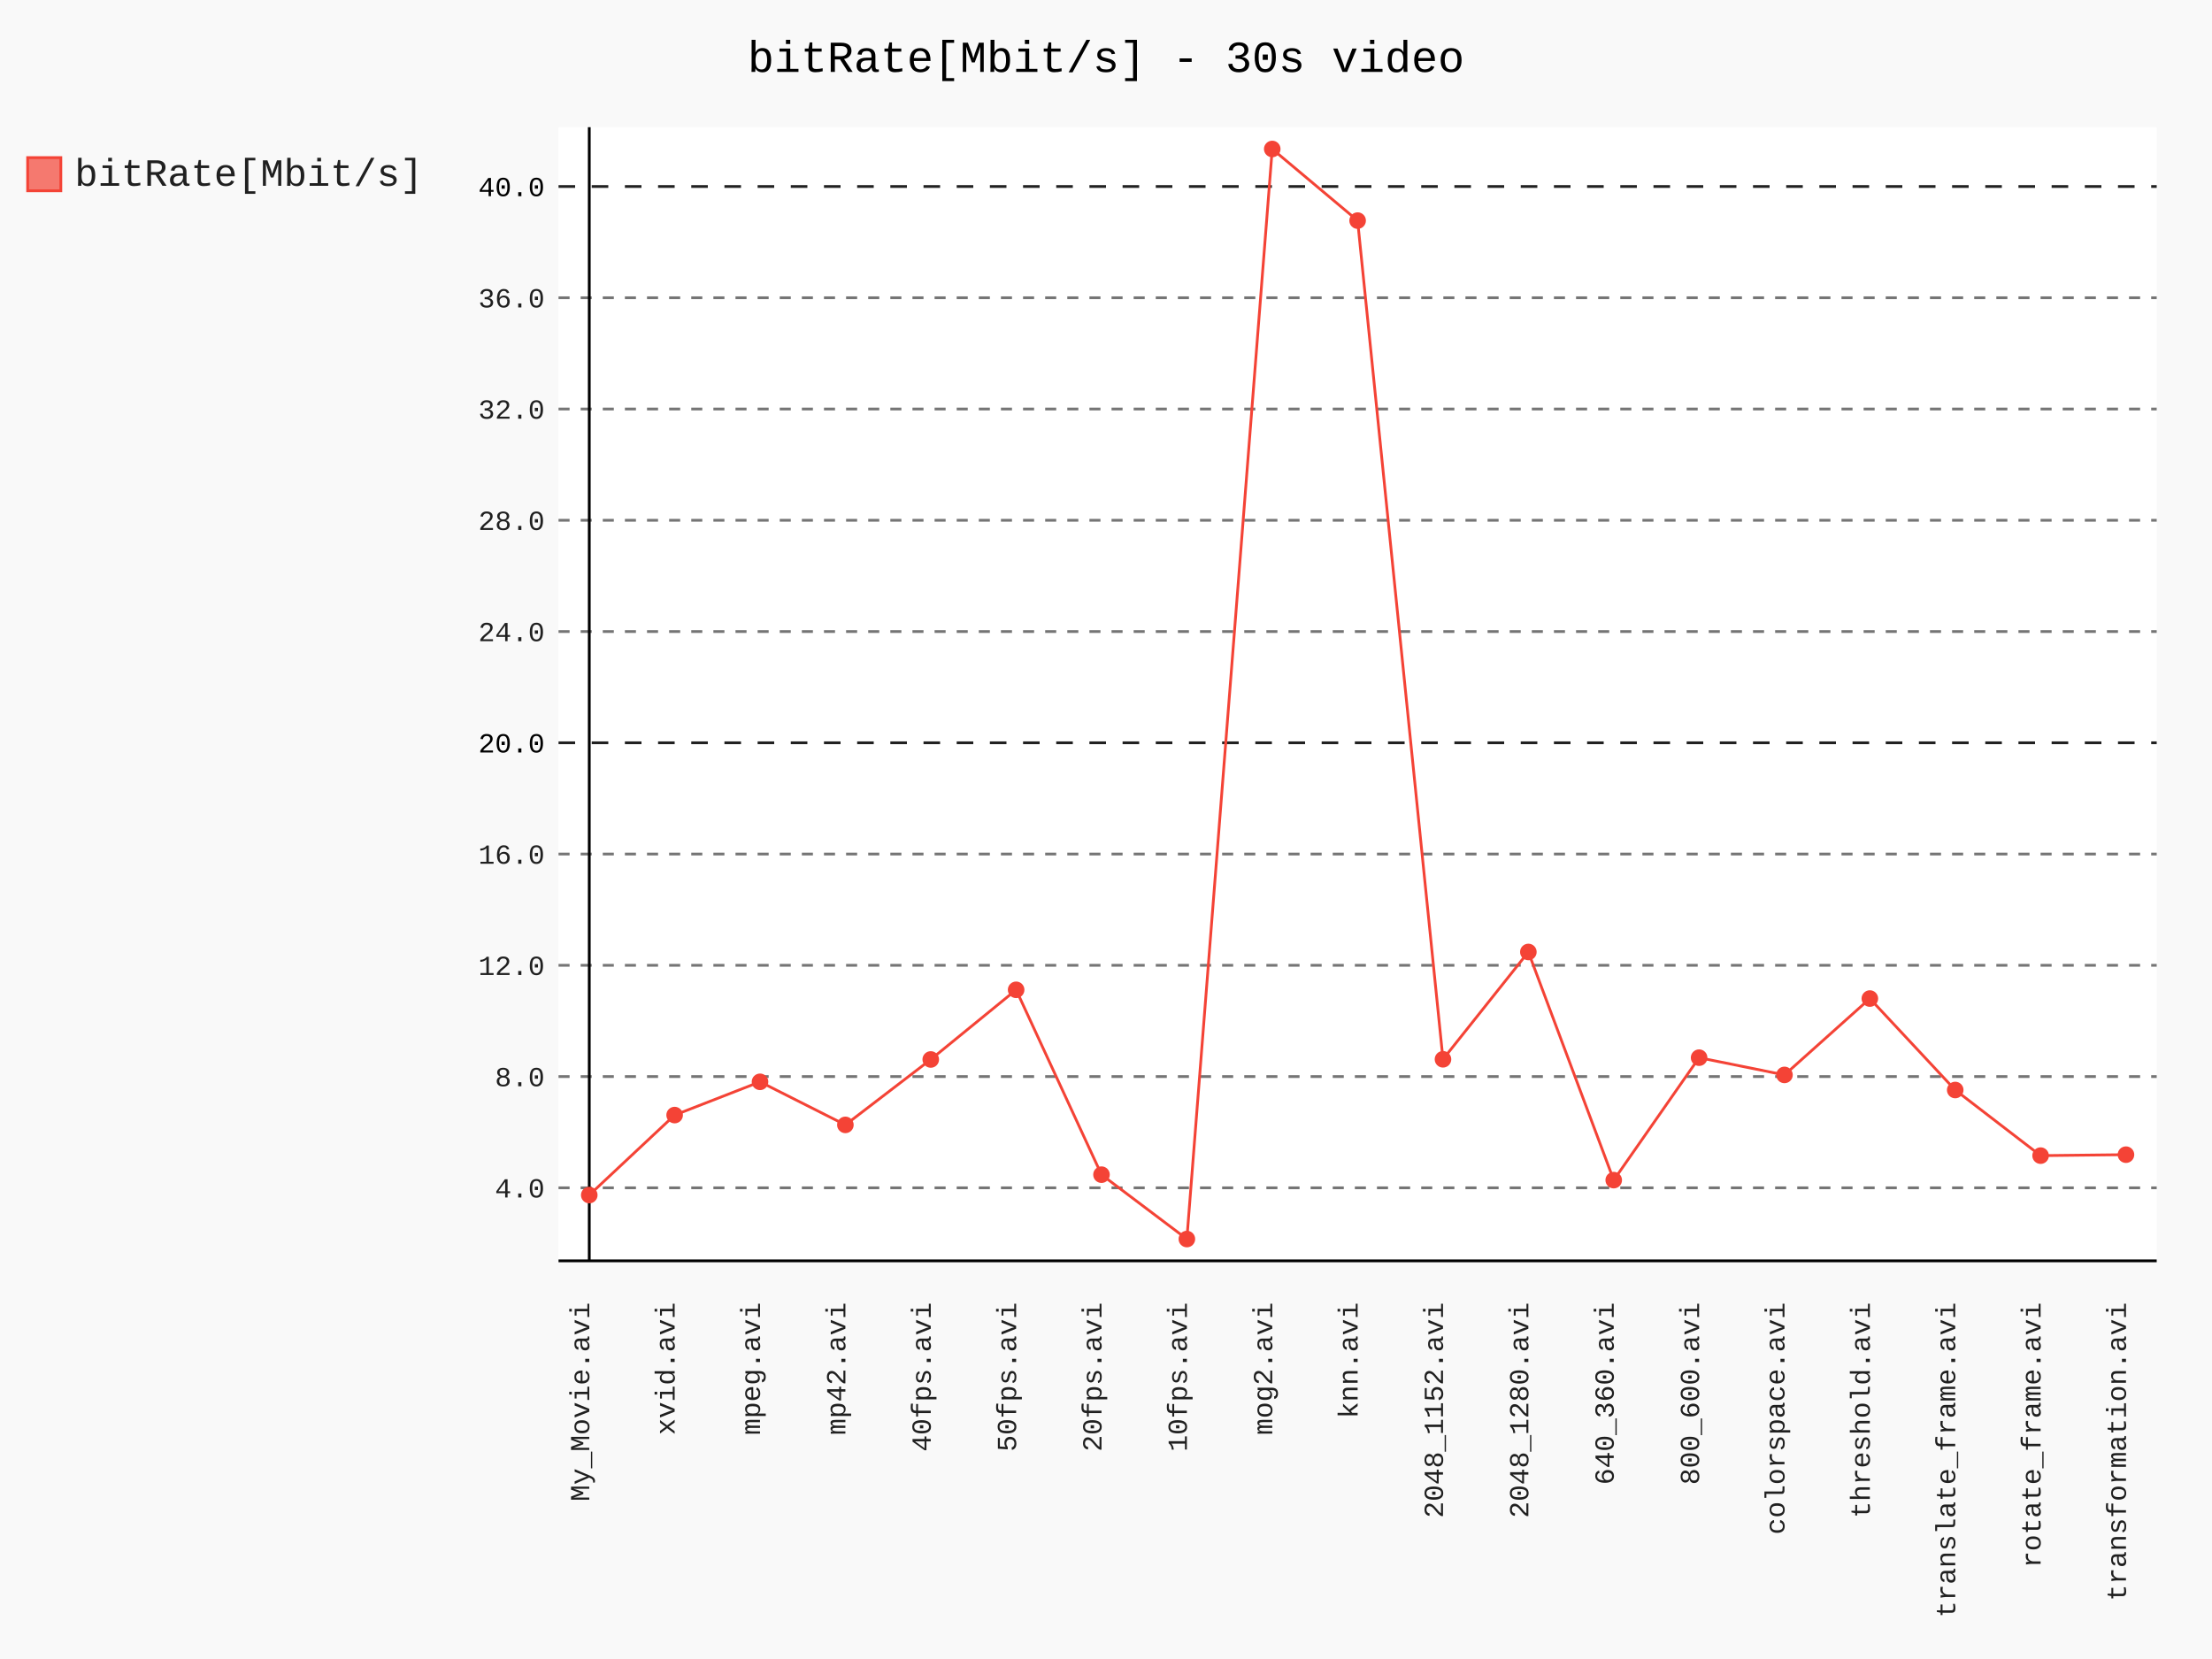
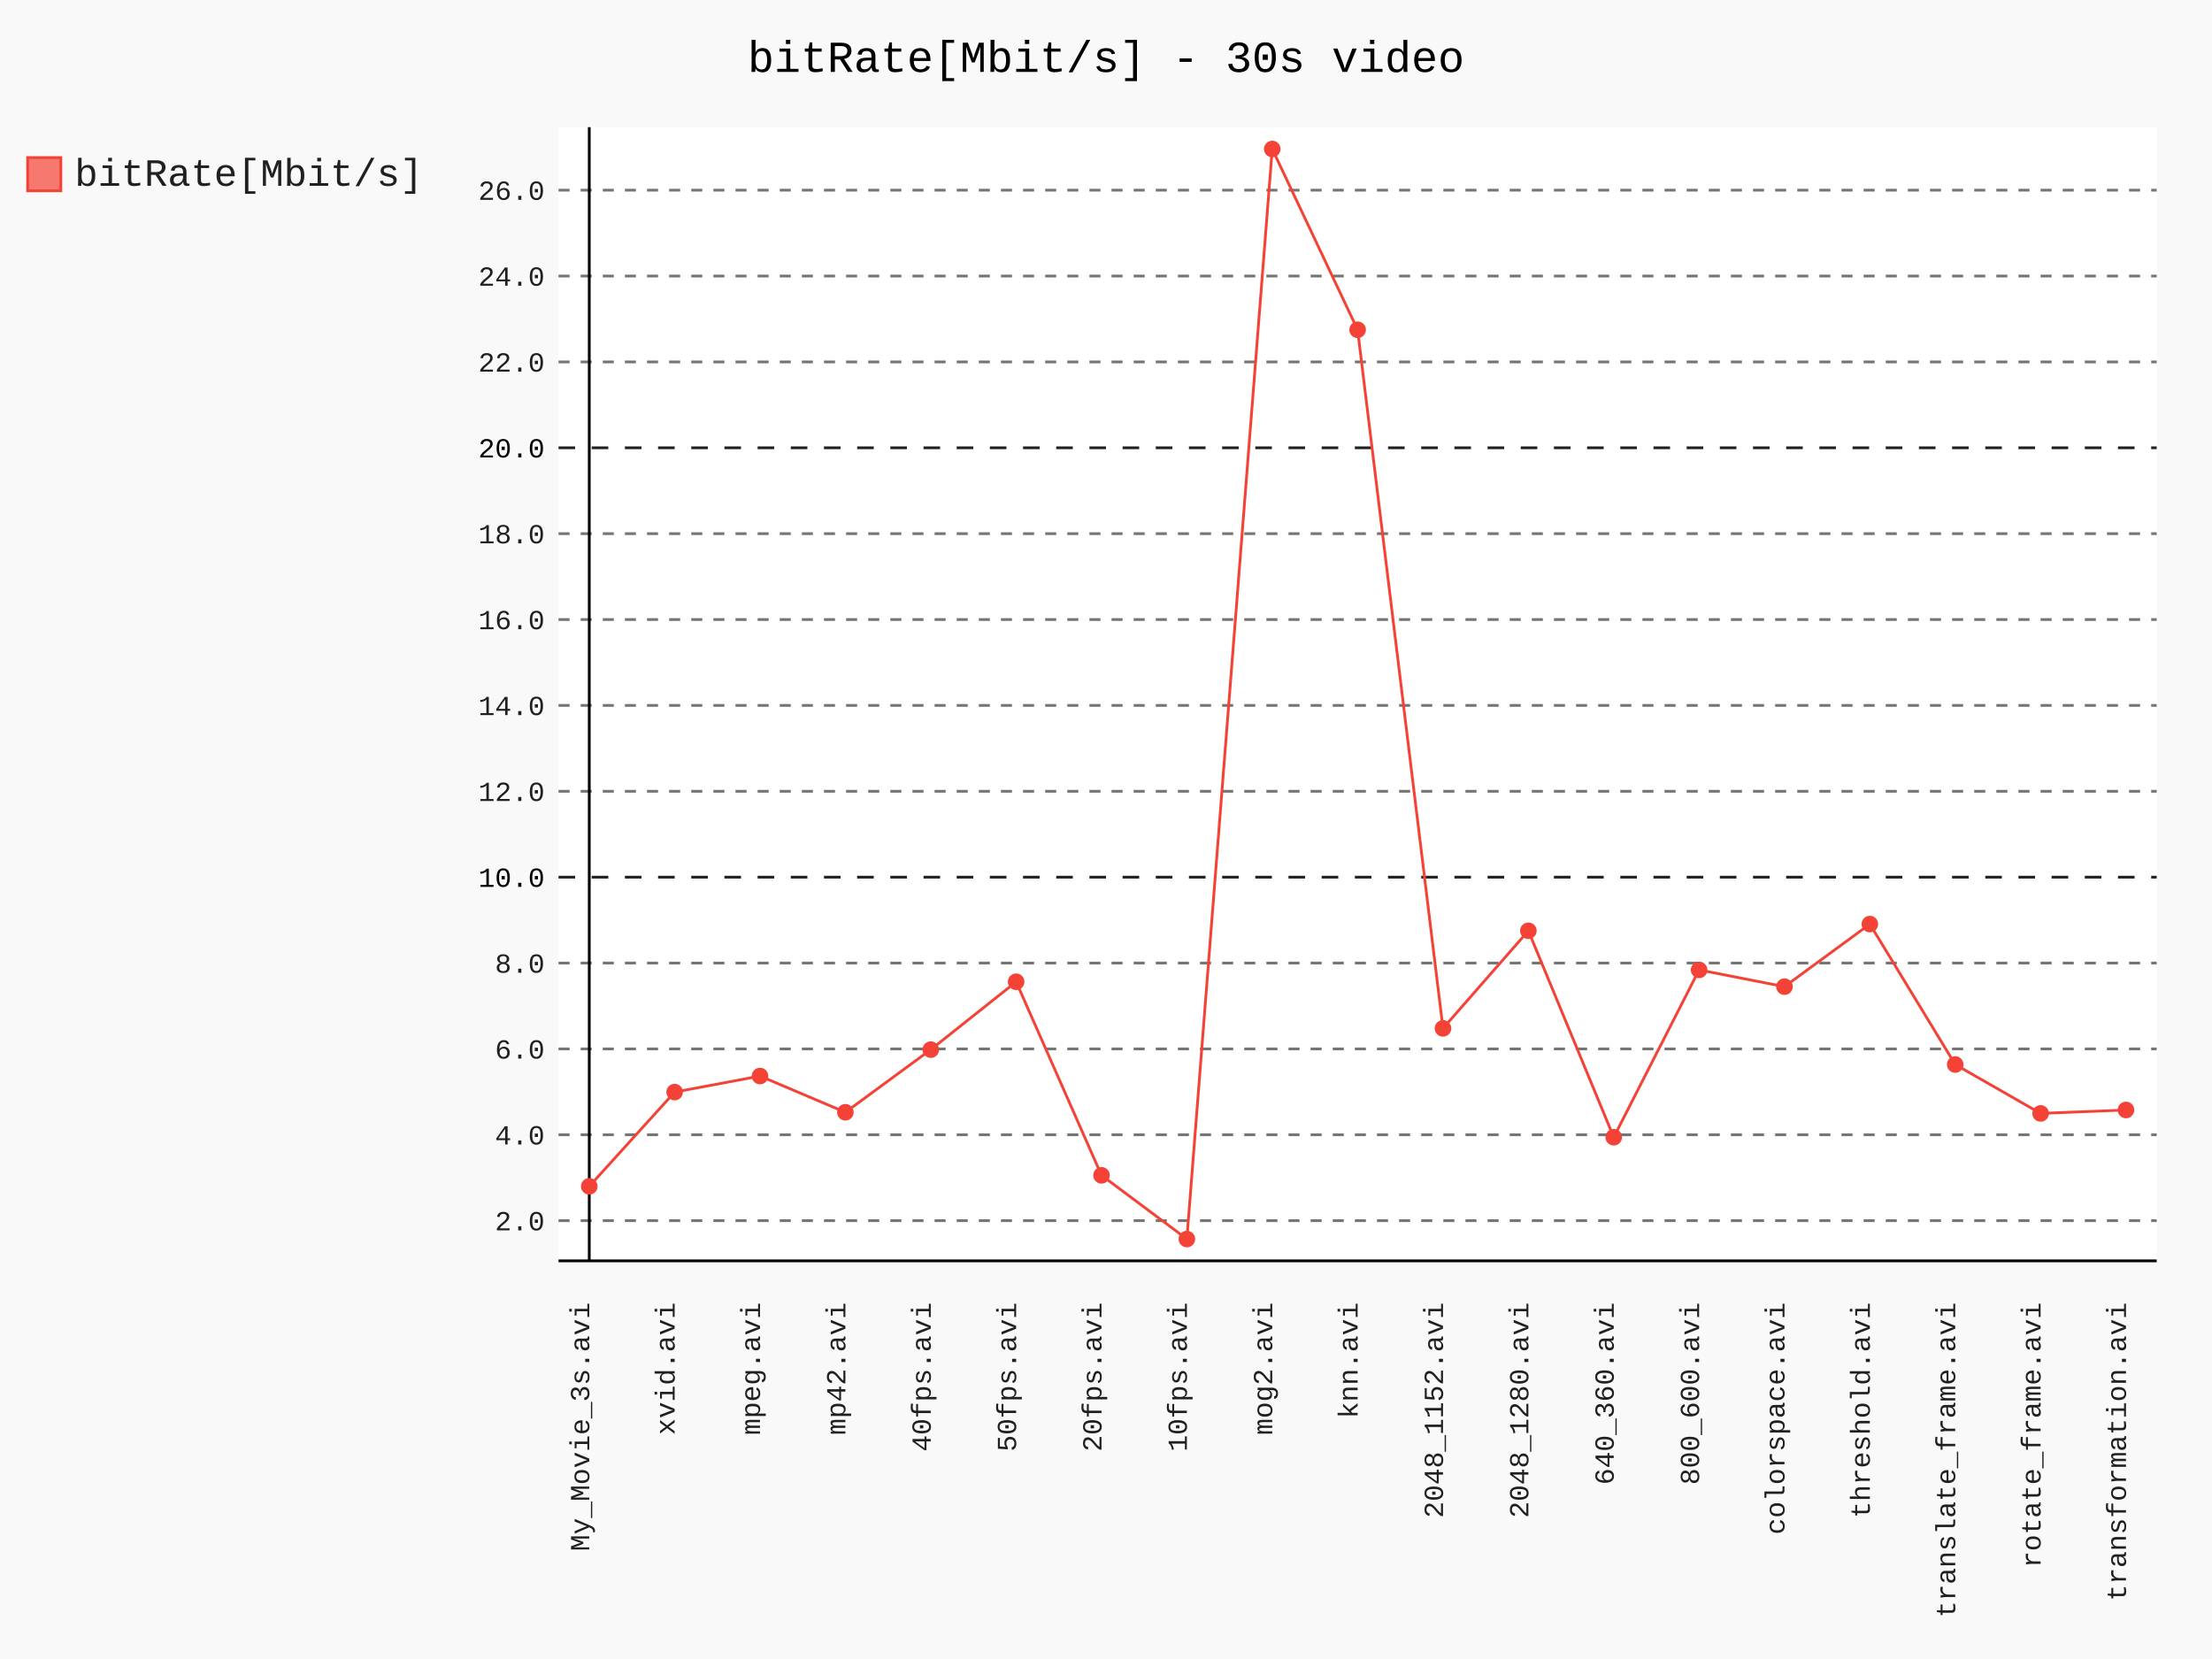
- <svg xmlns="http://www.w3.org/2000/svg" class="pygal-chart" id="chart-2dcee81d-6f6c-4ed1-9301-54f8f3b720fd" viewBox="0 0 800 600">
+ <svg xmlns="http://www.w3.org/2000/svg" class="pygal-chart" id="chart-f5fd388c-29cb-46ad-86a7-c66d6039297d" viewBox="0 0 800 600">
  <defs>
-     <style type="text/css">#chart-2dcee81d-6f6c-4ed1-9301-54f8f3b720fd{-webkit-user-select:none;-webkit-font-smoothing:antialiased;font-family:Consolas,"Liberation Mono",Menlo,Courier,monospace}#chart-2dcee81d-6f6c-4ed1-9301-54f8f3b720fd .title{font-family:Consolas,"Liberation Mono",Menlo,Courier,monospace;font-size:16px}#chart-2dcee81d-6f6c-4ed1-9301-54f8f3b720fd .legends .legend text{font-family:Consolas,"Liberation Mono",Menlo,Courier,monospace;font-size:14px}#chart-2dcee81d-6f6c-4ed1-9301-54f8f3b720fd .axis text{font-family:Consolas,"Liberation Mono",Menlo,Courier,monospace;font-size:10px}#chart-2dcee81d-6f6c-4ed1-9301-54f8f3b720fd .axis text.major{font-family:Consolas,"Liberation Mono",Menlo,Courier,monospace;font-size:10px}#chart-2dcee81d-6f6c-4ed1-9301-54f8f3b720fd .text-overlay text.value{font-family:Consolas,"Liberation Mono",Menlo,Courier,monospace;font-size:16px}#chart-2dcee81d-6f6c-4ed1-9301-54f8f3b720fd .text-overlay text.label{font-family:Consolas,"Liberation Mono",Menlo,Courier,monospace;font-size:10px}#chart-2dcee81d-6f6c-4ed1-9301-54f8f3b720fd .tooltip{font-family:Consolas,"Liberation Mono",Menlo,Courier,monospace;font-size:14px}#chart-2dcee81d-6f6c-4ed1-9301-54f8f3b720fd text.no_data{font-family:Consolas,"Liberation Mono",Menlo,Courier,monospace;font-size:64px}
- #chart-2dcee81d-6f6c-4ed1-9301-54f8f3b720fd{background-color:rgba(249,249,249,1)}#chart-2dcee81d-6f6c-4ed1-9301-54f8f3b720fd path,#chart-2dcee81d-6f6c-4ed1-9301-54f8f3b720fd line,#chart-2dcee81d-6f6c-4ed1-9301-54f8f3b720fd rect,#chart-2dcee81d-6f6c-4ed1-9301-54f8f3b720fd circle{-webkit-transition:150ms;-moz-transition:150ms;transition:150ms}#chart-2dcee81d-6f6c-4ed1-9301-54f8f3b720fd .graph &gt; .background{fill:rgba(249,249,249,1)}#chart-2dcee81d-6f6c-4ed1-9301-54f8f3b720fd .plot &gt; .background{fill:rgba(255,255,255,1)}#chart-2dcee81d-6f6c-4ed1-9301-54f8f3b720fd .graph{fill:rgba(0,0,0,.87)}#chart-2dcee81d-6f6c-4ed1-9301-54f8f3b720fd text.no_data{fill:rgba(0,0,0,1)}#chart-2dcee81d-6f6c-4ed1-9301-54f8f3b720fd .title{fill:rgba(0,0,0,1)}#chart-2dcee81d-6f6c-4ed1-9301-54f8f3b720fd .legends .legend text{fill:rgba(0,0,0,.87)}#chart-2dcee81d-6f6c-4ed1-9301-54f8f3b720fd .legends .legend:hover text{fill:rgba(0,0,0,1)}#chart-2dcee81d-6f6c-4ed1-9301-54f8f3b720fd .axis .line{stroke:rgba(0,0,0,1)}#chart-2dcee81d-6f6c-4ed1-9301-54f8f3b720fd .axis .guide.line{stroke:rgba(0,0,0,.54)}#chart-2dcee81d-6f6c-4ed1-9301-54f8f3b720fd .axis .major.line{stroke:rgba(0,0,0,.87)}#chart-2dcee81d-6f6c-4ed1-9301-54f8f3b720fd .axis text.major{fill:rgba(0,0,0,1)}#chart-2dcee81d-6f6c-4ed1-9301-54f8f3b720fd .axis.y .guides:hover .guide.line,#chart-2dcee81d-6f6c-4ed1-9301-54f8f3b720fd .line-graph .axis.x .guides:hover .guide.line,#chart-2dcee81d-6f6c-4ed1-9301-54f8f3b720fd .stackedline-graph .axis.x .guides:hover .guide.line,#chart-2dcee81d-6f6c-4ed1-9301-54f8f3b720fd .xy-graph .axis.x .guides:hover .guide.line{stroke:rgba(0,0,0,1)}#chart-2dcee81d-6f6c-4ed1-9301-54f8f3b720fd .axis .guides:hover text{fill:rgba(0,0,0,1)}#chart-2dcee81d-6f6c-4ed1-9301-54f8f3b720fd .reactive{fill-opacity:.7}#chart-2dcee81d-6f6c-4ed1-9301-54f8f3b720fd .reactive.active,#chart-2dcee81d-6f6c-4ed1-9301-54f8f3b720fd .active .reactive{fill-opacity:.8;stroke-width:4}#chart-2dcee81d-6f6c-4ed1-9301-54f8f3b720fd .series text{fill:rgba(0,0,0,1)}#chart-2dcee81d-6f6c-4ed1-9301-54f8f3b720fd .tooltip rect{fill:rgba(255,255,255,1);stroke:rgba(0,0,0,1);-webkit-transition:opacity 150ms;-moz-transition:opacity 150ms;transition:opacity 150ms}#chart-2dcee81d-6f6c-4ed1-9301-54f8f3b720fd .tooltip .label{fill:rgba(0,0,0,.87)}#chart-2dcee81d-6f6c-4ed1-9301-54f8f3b720fd .tooltip .label{fill:rgba(0,0,0,.87)}#chart-2dcee81d-6f6c-4ed1-9301-54f8f3b720fd .tooltip .legend{font-size:.8em;fill:rgba(0,0,0,.54)}#chart-2dcee81d-6f6c-4ed1-9301-54f8f3b720fd .tooltip .x_label{font-size:.6em;fill:rgba(0,0,0,1)}#chart-2dcee81d-6f6c-4ed1-9301-54f8f3b720fd .tooltip .xlink{font-size:.5em;text-decoration:underline}#chart-2dcee81d-6f6c-4ed1-9301-54f8f3b720fd .tooltip .value{font-size:1.5em}#chart-2dcee81d-6f6c-4ed1-9301-54f8f3b720fd .map-element{fill:rgba(255,255,255,1);stroke:rgba(0,0,0,.54) !important}#chart-2dcee81d-6f6c-4ed1-9301-54f8f3b720fd .map-element .reactive{fill-opacity:inherit}#chart-2dcee81d-6f6c-4ed1-9301-54f8f3b720fd .color-0,#chart-2dcee81d-6f6c-4ed1-9301-54f8f3b720fd .color-0 a:visited{stroke:#F44336;fill:#F44336}#chart-2dcee81d-6f6c-4ed1-9301-54f8f3b720fd .text-overlay .color-0 text{fill:black}
- #chart-2dcee81d-6f6c-4ed1-9301-54f8f3b720fd text.no_data{text-anchor:middle}#chart-2dcee81d-6f6c-4ed1-9301-54f8f3b720fd .guide.line{fill:none}#chart-2dcee81d-6f6c-4ed1-9301-54f8f3b720fd .centered{text-anchor:middle}#chart-2dcee81d-6f6c-4ed1-9301-54f8f3b720fd .title{text-anchor:middle}#chart-2dcee81d-6f6c-4ed1-9301-54f8f3b720fd .legends .legend text{fill-opacity:1}#chart-2dcee81d-6f6c-4ed1-9301-54f8f3b720fd .axis.x text{text-anchor:middle}#chart-2dcee81d-6f6c-4ed1-9301-54f8f3b720fd .axis.x:not(.web) text[transform]{text-anchor:start}#chart-2dcee81d-6f6c-4ed1-9301-54f8f3b720fd .axis.x:not(.web) text[transform].backwards{text-anchor:end}#chart-2dcee81d-6f6c-4ed1-9301-54f8f3b720fd .axis.y text{text-anchor:end}#chart-2dcee81d-6f6c-4ed1-9301-54f8f3b720fd .axis.y text[transform].backwards{text-anchor:start}#chart-2dcee81d-6f6c-4ed1-9301-54f8f3b720fd .axis.y2 text{text-anchor:start}#chart-2dcee81d-6f6c-4ed1-9301-54f8f3b720fd .axis.y2 text[transform].backwards{text-anchor:end}#chart-2dcee81d-6f6c-4ed1-9301-54f8f3b720fd .axis .guide.line{stroke-dasharray:4,4}#chart-2dcee81d-6f6c-4ed1-9301-54f8f3b720fd .axis .major.guide.line{stroke-dasharray:6,6}#chart-2dcee81d-6f6c-4ed1-9301-54f8f3b720fd .horizontal .axis.y .guide.line,#chart-2dcee81d-6f6c-4ed1-9301-54f8f3b720fd .horizontal .axis.y2 .guide.line,#chart-2dcee81d-6f6c-4ed1-9301-54f8f3b720fd .vertical .axis.x .guide.line{opacity:0}#chart-2dcee81d-6f6c-4ed1-9301-54f8f3b720fd .horizontal .axis.always_show .guide.line,#chart-2dcee81d-6f6c-4ed1-9301-54f8f3b720fd .vertical .axis.always_show .guide.line{opacity:1 !important}#chart-2dcee81d-6f6c-4ed1-9301-54f8f3b720fd .axis.y .guides:hover .guide.line,#chart-2dcee81d-6f6c-4ed1-9301-54f8f3b720fd .axis.y2 .guides:hover .guide.line,#chart-2dcee81d-6f6c-4ed1-9301-54f8f3b720fd .axis.x .guides:hover .guide.line{opacity:1}#chart-2dcee81d-6f6c-4ed1-9301-54f8f3b720fd .axis .guides:hover text{opacity:1}#chart-2dcee81d-6f6c-4ed1-9301-54f8f3b720fd .nofill{fill:none}#chart-2dcee81d-6f6c-4ed1-9301-54f8f3b720fd .subtle-fill{fill-opacity:.2}#chart-2dcee81d-6f6c-4ed1-9301-54f8f3b720fd .dot{stroke-width:1px;fill-opacity:1}#chart-2dcee81d-6f6c-4ed1-9301-54f8f3b720fd .dot.active{stroke-width:5px}#chart-2dcee81d-6f6c-4ed1-9301-54f8f3b720fd .dot.negative{fill:transparent}#chart-2dcee81d-6f6c-4ed1-9301-54f8f3b720fd text,#chart-2dcee81d-6f6c-4ed1-9301-54f8f3b720fd tspan{stroke:none !important}#chart-2dcee81d-6f6c-4ed1-9301-54f8f3b720fd .series text.active{opacity:1}#chart-2dcee81d-6f6c-4ed1-9301-54f8f3b720fd .tooltip rect{fill-opacity:.95;stroke-width:.5}#chart-2dcee81d-6f6c-4ed1-9301-54f8f3b720fd .tooltip text{fill-opacity:1}#chart-2dcee81d-6f6c-4ed1-9301-54f8f3b720fd .showable{visibility:hidden}#chart-2dcee81d-6f6c-4ed1-9301-54f8f3b720fd .showable.shown{visibility:visible}</style>
+     <style type="text/css">#chart-f5fd388c-29cb-46ad-86a7-c66d6039297d{-webkit-user-select:none;-webkit-font-smoothing:antialiased;font-family:Consolas,"Liberation Mono",Menlo,Courier,monospace}#chart-f5fd388c-29cb-46ad-86a7-c66d6039297d .title{font-family:Consolas,"Liberation Mono",Menlo,Courier,monospace;font-size:16px}#chart-f5fd388c-29cb-46ad-86a7-c66d6039297d .legends .legend text{font-family:Consolas,"Liberation Mono",Menlo,Courier,monospace;font-size:14px}#chart-f5fd388c-29cb-46ad-86a7-c66d6039297d .axis text{font-family:Consolas,"Liberation Mono",Menlo,Courier,monospace;font-size:10px}#chart-f5fd388c-29cb-46ad-86a7-c66d6039297d .axis text.major{font-family:Consolas,"Liberation Mono",Menlo,Courier,monospace;font-size:10px}#chart-f5fd388c-29cb-46ad-86a7-c66d6039297d .text-overlay text.value{font-family:Consolas,"Liberation Mono",Menlo,Courier,monospace;font-size:16px}#chart-f5fd388c-29cb-46ad-86a7-c66d6039297d .text-overlay text.label{font-family:Consolas,"Liberation Mono",Menlo,Courier,monospace;font-size:10px}#chart-f5fd388c-29cb-46ad-86a7-c66d6039297d .tooltip{font-family:Consolas,"Liberation Mono",Menlo,Courier,monospace;font-size:14px}#chart-f5fd388c-29cb-46ad-86a7-c66d6039297d text.no_data{font-family:Consolas,"Liberation Mono",Menlo,Courier,monospace;font-size:64px}
+ #chart-f5fd388c-29cb-46ad-86a7-c66d6039297d{background-color:rgba(249,249,249,1)}#chart-f5fd388c-29cb-46ad-86a7-c66d6039297d path,#chart-f5fd388c-29cb-46ad-86a7-c66d6039297d line,#chart-f5fd388c-29cb-46ad-86a7-c66d6039297d rect,#chart-f5fd388c-29cb-46ad-86a7-c66d6039297d circle{-webkit-transition:150ms;-moz-transition:150ms;transition:150ms}#chart-f5fd388c-29cb-46ad-86a7-c66d6039297d .graph &gt; .background{fill:rgba(249,249,249,1)}#chart-f5fd388c-29cb-46ad-86a7-c66d6039297d .plot &gt; .background{fill:rgba(255,255,255,1)}#chart-f5fd388c-29cb-46ad-86a7-c66d6039297d .graph{fill:rgba(0,0,0,.87)}#chart-f5fd388c-29cb-46ad-86a7-c66d6039297d text.no_data{fill:rgba(0,0,0,1)}#chart-f5fd388c-29cb-46ad-86a7-c66d6039297d .title{fill:rgba(0,0,0,1)}#chart-f5fd388c-29cb-46ad-86a7-c66d6039297d .legends .legend text{fill:rgba(0,0,0,.87)}#chart-f5fd388c-29cb-46ad-86a7-c66d6039297d .legends .legend:hover text{fill:rgba(0,0,0,1)}#chart-f5fd388c-29cb-46ad-86a7-c66d6039297d .axis .line{stroke:rgba(0,0,0,1)}#chart-f5fd388c-29cb-46ad-86a7-c66d6039297d .axis .guide.line{stroke:rgba(0,0,0,.54)}#chart-f5fd388c-29cb-46ad-86a7-c66d6039297d .axis .major.line{stroke:rgba(0,0,0,.87)}#chart-f5fd388c-29cb-46ad-86a7-c66d6039297d .axis text.major{fill:rgba(0,0,0,1)}#chart-f5fd388c-29cb-46ad-86a7-c66d6039297d .axis.y .guides:hover .guide.line,#chart-f5fd388c-29cb-46ad-86a7-c66d6039297d .line-graph .axis.x .guides:hover .guide.line,#chart-f5fd388c-29cb-46ad-86a7-c66d6039297d .stackedline-graph .axis.x .guides:hover .guide.line,#chart-f5fd388c-29cb-46ad-86a7-c66d6039297d .xy-graph .axis.x .guides:hover .guide.line{stroke:rgba(0,0,0,1)}#chart-f5fd388c-29cb-46ad-86a7-c66d6039297d .axis .guides:hover text{fill:rgba(0,0,0,1)}#chart-f5fd388c-29cb-46ad-86a7-c66d6039297d .reactive{fill-opacity:.7}#chart-f5fd388c-29cb-46ad-86a7-c66d6039297d .reactive.active,#chart-f5fd388c-29cb-46ad-86a7-c66d6039297d .active .reactive{fill-opacity:.8;stroke-width:4}#chart-f5fd388c-29cb-46ad-86a7-c66d6039297d .series text{fill:rgba(0,0,0,1)}#chart-f5fd388c-29cb-46ad-86a7-c66d6039297d .tooltip rect{fill:rgba(255,255,255,1);stroke:rgba(0,0,0,1);-webkit-transition:opacity 150ms;-moz-transition:opacity 150ms;transition:opacity 150ms}#chart-f5fd388c-29cb-46ad-86a7-c66d6039297d .tooltip .label{fill:rgba(0,0,0,.87)}#chart-f5fd388c-29cb-46ad-86a7-c66d6039297d .tooltip .label{fill:rgba(0,0,0,.87)}#chart-f5fd388c-29cb-46ad-86a7-c66d6039297d .tooltip .legend{font-size:.8em;fill:rgba(0,0,0,.54)}#chart-f5fd388c-29cb-46ad-86a7-c66d6039297d .tooltip .x_label{font-size:.6em;fill:rgba(0,0,0,1)}#chart-f5fd388c-29cb-46ad-86a7-c66d6039297d .tooltip .xlink{font-size:.5em;text-decoration:underline}#chart-f5fd388c-29cb-46ad-86a7-c66d6039297d .tooltip .value{font-size:1.5em}#chart-f5fd388c-29cb-46ad-86a7-c66d6039297d .map-element{fill:rgba(255,255,255,1);stroke:rgba(0,0,0,.54) !important}#chart-f5fd388c-29cb-46ad-86a7-c66d6039297d .map-element .reactive{fill-opacity:inherit}#chart-f5fd388c-29cb-46ad-86a7-c66d6039297d .color-0,#chart-f5fd388c-29cb-46ad-86a7-c66d6039297d .color-0 a:visited{stroke:#F44336;fill:#F44336}#chart-f5fd388c-29cb-46ad-86a7-c66d6039297d .text-overlay .color-0 text{fill:black}
+ #chart-f5fd388c-29cb-46ad-86a7-c66d6039297d text.no_data{text-anchor:middle}#chart-f5fd388c-29cb-46ad-86a7-c66d6039297d .guide.line{fill:none}#chart-f5fd388c-29cb-46ad-86a7-c66d6039297d .centered{text-anchor:middle}#chart-f5fd388c-29cb-46ad-86a7-c66d6039297d .title{text-anchor:middle}#chart-f5fd388c-29cb-46ad-86a7-c66d6039297d .legends .legend text{fill-opacity:1}#chart-f5fd388c-29cb-46ad-86a7-c66d6039297d .axis.x text{text-anchor:middle}#chart-f5fd388c-29cb-46ad-86a7-c66d6039297d .axis.x:not(.web) text[transform]{text-anchor:start}#chart-f5fd388c-29cb-46ad-86a7-c66d6039297d .axis.x:not(.web) text[transform].backwards{text-anchor:end}#chart-f5fd388c-29cb-46ad-86a7-c66d6039297d .axis.y text{text-anchor:end}#chart-f5fd388c-29cb-46ad-86a7-c66d6039297d .axis.y text[transform].backwards{text-anchor:start}#chart-f5fd388c-29cb-46ad-86a7-c66d6039297d .axis.y2 text{text-anchor:start}#chart-f5fd388c-29cb-46ad-86a7-c66d6039297d .axis.y2 text[transform].backwards{text-anchor:end}#chart-f5fd388c-29cb-46ad-86a7-c66d6039297d .axis .guide.line{stroke-dasharray:4,4}#chart-f5fd388c-29cb-46ad-86a7-c66d6039297d .axis .major.guide.line{stroke-dasharray:6,6}#chart-f5fd388c-29cb-46ad-86a7-c66d6039297d .horizontal .axis.y .guide.line,#chart-f5fd388c-29cb-46ad-86a7-c66d6039297d .horizontal .axis.y2 .guide.line,#chart-f5fd388c-29cb-46ad-86a7-c66d6039297d .vertical .axis.x .guide.line{opacity:0}#chart-f5fd388c-29cb-46ad-86a7-c66d6039297d .horizontal .axis.always_show .guide.line,#chart-f5fd388c-29cb-46ad-86a7-c66d6039297d .vertical .axis.always_show .guide.line{opacity:1 !important}#chart-f5fd388c-29cb-46ad-86a7-c66d6039297d .axis.y .guides:hover .guide.line,#chart-f5fd388c-29cb-46ad-86a7-c66d6039297d .axis.y2 .guides:hover .guide.line,#chart-f5fd388c-29cb-46ad-86a7-c66d6039297d .axis.x .guides:hover .guide.line{opacity:1}#chart-f5fd388c-29cb-46ad-86a7-c66d6039297d .axis .guides:hover text{opacity:1}#chart-f5fd388c-29cb-46ad-86a7-c66d6039297d .nofill{fill:none}#chart-f5fd388c-29cb-46ad-86a7-c66d6039297d .subtle-fill{fill-opacity:.2}#chart-f5fd388c-29cb-46ad-86a7-c66d6039297d .dot{stroke-width:1px;fill-opacity:1}#chart-f5fd388c-29cb-46ad-86a7-c66d6039297d .dot.active{stroke-width:5px}#chart-f5fd388c-29cb-46ad-86a7-c66d6039297d .dot.negative{fill:transparent}#chart-f5fd388c-29cb-46ad-86a7-c66d6039297d text,#chart-f5fd388c-29cb-46ad-86a7-c66d6039297d tspan{stroke:none !important}#chart-f5fd388c-29cb-46ad-86a7-c66d6039297d .series text.active{opacity:1}#chart-f5fd388c-29cb-46ad-86a7-c66d6039297d .tooltip rect{fill-opacity:.95;stroke-width:.5}#chart-f5fd388c-29cb-46ad-86a7-c66d6039297d .tooltip text{fill-opacity:1}#chart-f5fd388c-29cb-46ad-86a7-c66d6039297d .showable{visibility:hidden}#chart-f5fd388c-29cb-46ad-86a7-c66d6039297d .showable.shown{visibility:visible}</style>
  </defs>
  <g class="graph line-graph vertical">
    <rect class="background" height="600" width="800" x="0" y="0" />
    <g class="plot" transform="translate(202, 46)">
      <rect class="background" height="410.0" width="578.0" x="0" y="0" />
      <g class="axis y">
        <path class="line" d="M0 410 h578" />
        <g class="guides">
-           <path class="guide line" d="M0 383.592 h578" />
-           <text class="" x="-5" y="387.092">4.0</text>
-         </g>
-         <g class="guides">
-           <path class="guide line" d="M0 343.354 h578" />
-           <text class="" x="-5" y="346.854">8.0</text>
-         </g>
-         <g class="guides">
-           <path class="guide line" d="M0 303.116 h578" />
-           <text class="" x="-5" y="306.616">12.0</text>
-         </g>
-         <g class="guides">
-           <path class="guide line" d="M0 262.878 h578" />
-           <text class="" x="-5" y="266.378">16.0</text>
-         </g>
-         <g class="guides">
-           <path class="major guide line" d="M0 222.64 h578" />
-           <text class="major" x="-5" y="226.14">20.0</text>
-         </g>
-         <g class="guides">
-           <path class="guide line" d="M0 182.402 h578" />
-           <text class="" x="-5" y="185.902">24.0</text>
-         </g>
-         <g class="guides">
-           <path class="guide line" d="M0 142.164 h578" />
-           <text class="" x="-5" y="145.664">28.0</text>
-         </g>
-         <g class="guides">
-           <path class="guide line" d="M0 101.926 h578" />
-           <text class="" x="-5" y="105.426">32.0</text>
-         </g>
-         <g class="guides">
-           <path class="guide line" d="M0 61.688 h578" />
-           <text class="" x="-5" y="65.188">36.0</text>
-         </g>
-         <g class="guides">
-           <path class="major guide line" d="M0 21.45 h578" />
-           <text class="major" x="-5" y="24.95">40.0</text>
+           <path class="guide line" d="M0 395.469 h578" />
+           <text class="" x="-5" y="398.969">2.0</text>
+         </g>
+         <g class="guides">
+           <path class="guide line" d="M0 364.411 h578" />
+           <text class="" x="-5" y="367.911">4.0</text>
+         </g>
+         <g class="guides">
+           <path class="guide line" d="M0 333.354 h578" />
+           <text class="" x="-5" y="336.854">6.0</text>
+         </g>
+         <g class="guides">
+           <path class="guide line" d="M0 302.296 h578" />
+           <text class="" x="-5" y="305.796">8.0</text>
+         </g>
+         <g class="guides">
+           <path class="major guide line" d="M0 271.238 h578" />
+           <text class="major" x="-5" y="274.738">10.0</text>
+         </g>
+         <g class="guides">
+           <path class="guide line" d="M0 240.18 h578" />
+           <text class="" x="-5" y="243.68">12.0</text>
+         </g>
+         <g class="guides">
+           <path class="guide line" d="M0 209.123 h578" />
+           <text class="" x="-5" y="212.623">14.0</text>
+         </g>
+         <g class="guides">
+           <path class="guide line" d="M0 178.065 h578" />
+           <text class="" x="-5" y="181.565">16.0</text>
+         </g>
+         <g class="guides">
+           <path class="guide line" d="M0 147.007 h578" />
+           <text class="" x="-5" y="150.507">18.0</text>
+         </g>
+         <g class="guides">
+           <path class="major guide line" d="M0 115.949 h578" />
+           <text class="major" x="-5" y="119.449">20.0</text>
+         </g>
+         <g class="guides">
+           <path class="guide line" d="M0 84.892 h578" />
+           <text class="" x="-5" y="88.392">22.0</text>
+         </g>
+         <g class="guides">
+           <path class="guide line" d="M0 53.834 h578" />
+           <text class="" x="-5" y="57.334">24.0</text>
+         </g>
+         <g class="guides">
+           <path class="guide line" d="M0 22.776 h578" />
+           <text class="" x="-5" y="26.276">26.0</text>
        </g>
      </g>
      <g class="axis x">
        <g class="guides">
          <path class="line" d="M11.115 0 v410" />
-           <text class="backwards" transform="rotate(270 11.11538 425)" x="11.115" y="425.0">My_Movie.avi</text>
+           <text class="backwards" transform="rotate(270 11.11538 425)" x="11.115" y="425.0">My_Movie_3s.avi</text>
        </g>
        <g class="guides">
          <path class="guide line" d="M41.991 0 v410" />
          <text class="backwards" transform="rotate(270 41.99145 425)" x="41.991" y="425.0">xvid.avi</text>
        </g>
        <g class="guides">
          <path class="guide line" d="M72.868 0 v410" />
          <text class="backwards" transform="rotate(270 72.86752 425)" x="72.868" y="425.0">mpeg.avi</text>
        </g>
        <g class="guides">
          <path class="guide line" d="M103.744 0 v410" />
          <text class="backwards" transform="rotate(270 103.7436 425)" x="103.744" y="425.0">mp42.avi</text>
        </g>
        <g class="guides">
          <path class="guide line" d="M134.62 0 v410" />
          <text class="backwards" transform="rotate(270 134.6197 425)" x="134.62" y="425.0">40fps.avi</text>
        </g>
        <g class="guides">
          <path class="guide line" d="M165.496 0 v410" />
          <text class="backwards" transform="rotate(270 165.4957 425)" x="165.496" y="425.0">50fps.avi</text>
        </g>
        <g class="guides">
          <path class="guide line" d="M196.372 0 v410" />
          <text class="backwards" transform="rotate(270 196.3718 425)" x="196.372" y="425.0">20fps.avi</text>
        </g>
        <g class="guides">
          <path class="guide line" d="M227.248 0 v410" />
          <text class="backwards" transform="rotate(270 227.2479 425)" x="227.248" y="425.0">10fps.avi</text>
        </g>
        <g class="guides">
          <path class="guide line" d="M258.124 0 v410" />
          <text class="backwards" transform="rotate(270 258.1239 425)" x="258.124" y="425.0">mog2.avi</text>
        </g>
        <g class="guides">
          <path class="guide line" d="M289 0 v410" />
          <text class="backwards" transform="rotate(270 289 425)" x="289.0" y="425.0">knn.avi</text>
        </g>
        <g class="guides">
          <path class="guide line" d="M319.876 0 v410" />
          <text class="backwards" transform="rotate(270 319.8761 425)" x="319.876" y="425.0">2048_1152.avi</text>
        </g>
        <g class="guides">
          <path class="guide line" d="M350.752 0 v410" />
          <text class="backwards" transform="rotate(270 350.7521 425)" x="350.752" y="425.0">2048_1280.avi</text>
        </g>
        <g class="guides">
          <path class="guide line" d="M381.628 0 v410" />
          <text class="backwards" transform="rotate(270 381.6282 425)" x="381.628" y="425.0">640_360.avi</text>
        </g>
        <g class="guides">
          <path class="guide line" d="M412.504 0 v410" />
          <text class="backwards" transform="rotate(270 412.5043 425)" x="412.504" y="425.0">800_600.avi</text>
        </g>
        <g class="guides">
          <path class="guide line" d="M443.38 0 v410" />
          <text class="backwards" transform="rotate(270 443.3803 425)" x="443.38" y="425.0">colorspace.avi</text>
        </g>
        <g class="guides">
          <path class="guide line" d="M474.256 0 v410" />
          <text class="backwards" transform="rotate(270 474.2564 425)" x="474.256" y="425.0">threshold.avi</text>
        </g>
        <g class="guides">
          <path class="guide line" d="M505.132 0 v410" />
          <text class="backwards" transform="rotate(270 505.1325 425)" x="505.132" y="425.0">translate_frame.avi</text>
        </g>
        <g class="guides">
          <path class="guide line" d="M536.009 0 v410" />
          <text class="backwards" transform="rotate(270 536.0085 425)" x="536.009" y="425.0">rotate_frame.avi</text>
        </g>
        <g class="guides">
          <path class="guide line" d="M566.885 0 v410" />
          <text class="backwards" transform="rotate(270 566.8846 425)" x="566.885" y="425.0">transformation.avi</text>
        </g>
      </g>
      <g class="series serie-0 color-0">
-         <path class="line reactive nofill" d="M11.115 386.212 L41.991 357.282 72.868 345.255 103.744 360.829 134.62 337.172 165.496 311.982 196.372 378.836 227.248 402.115 258.124 7.885 289 33.786 319.876 337.105 350.752 298.296 381.628 380.808 412.504 336.523 443.38 342.759 474.256 315.141 505.132 348.219 536.009 371.95 566.885 371.602" />
+         <path class="line reactive nofill" d="M11.115 383.057 L41.991 348.97 72.868 343.166 103.744 356.271 134.62 333.611 165.496 309.07 196.372 379.073 227.248 402.115 258.124 7.885 289 73.263 319.876 325.917 350.752 290.628 381.628 365.294 412.504 304.779 443.38 310.837 474.256 288.207 505.132 338.995 536.009 356.679 566.885 355.442" />
      </g>
    </g>
    <g class="titles">
      <text class="title plot_title" x="400.0" y="26">bitRate[Mbit/s] - 30s video</text>
    </g>
    <g class="plot overlay" transform="translate(202, 46)">
      <g class="series serie-0 color-0">
        <g class="dots">
-           <circle class="dot reactive tooltip-trigger" cx="11.115" cy="386.212" r="2.5" />
-         </g>
-         <g class="dots">
-           <circle class="dot reactive tooltip-trigger" cx="41.991" cy="357.282" r="2.5" />
-         </g>
-         <g class="dots">
-           <circle class="dot reactive tooltip-trigger" cx="72.868" cy="345.255" r="2.5" />
-         </g>
-         <g class="dots">
-           <circle class="dot reactive tooltip-trigger" cx="103.744" cy="360.829" r="2.5" />
-         </g>
-         <g class="dots">
-           <circle class="dot reactive tooltip-trigger" cx="134.62" cy="337.172" r="2.5" />
-         </g>
-         <g class="dots">
-           <circle class="dot reactive tooltip-trigger" cx="165.496" cy="311.982" r="2.5" />
-         </g>
-         <g class="dots">
-           <circle class="dot reactive tooltip-trigger" cx="196.372" cy="378.836" r="2.5" />
+           <circle class="dot reactive tooltip-trigger" cx="11.115" cy="383.057" r="2.5" />
+         </g>
+         <g class="dots">
+           <circle class="dot reactive tooltip-trigger" cx="41.991" cy="348.97" r="2.5" />
+         </g>
+         <g class="dots">
+           <circle class="dot reactive tooltip-trigger" cx="72.868" cy="343.166" r="2.5" />
+         </g>
+         <g class="dots">
+           <circle class="dot reactive tooltip-trigger" cx="103.744" cy="356.271" r="2.5" />
+         </g>
+         <g class="dots">
+           <circle class="dot reactive tooltip-trigger" cx="134.62" cy="333.611" r="2.5" />
+         </g>
+         <g class="dots">
+           <circle class="dot reactive tooltip-trigger" cx="165.496" cy="309.07" r="2.5" />
+         </g>
+         <g class="dots">
+           <circle class="dot reactive tooltip-trigger" cx="196.372" cy="379.073" r="2.5" />
        </g>
        <g class="dots">
          <circle class="dot reactive tooltip-trigger" cx="227.248" cy="402.115" r="2.5" />
        </g>
        <g class="dots">
          <circle class="dot reactive tooltip-trigger" cx="258.124" cy="7.885" r="2.5" />
        </g>
        <g class="dots">
-           <circle class="dot reactive tooltip-trigger" cx="289.0" cy="33.786" r="2.5" />
-         </g>
-         <g class="dots">
-           <circle class="dot reactive tooltip-trigger" cx="319.876" cy="337.105" r="2.5" />
-         </g>
-         <g class="dots">
-           <circle class="dot reactive tooltip-trigger" cx="350.752" cy="298.296" r="2.5" />
-         </g>
-         <g class="dots">
-           <circle class="dot reactive tooltip-trigger" cx="381.628" cy="380.808" r="2.5" />
-         </g>
-         <g class="dots">
-           <circle class="dot reactive tooltip-trigger" cx="412.504" cy="336.523" r="2.5" />
-         </g>
-         <g class="dots">
-           <circle class="dot reactive tooltip-trigger" cx="443.38" cy="342.759" r="2.5" />
-         </g>
-         <g class="dots">
-           <circle class="dot reactive tooltip-trigger" cx="474.256" cy="315.141" r="2.5" />
-         </g>
-         <g class="dots">
-           <circle class="dot reactive tooltip-trigger" cx="505.132" cy="348.219" r="2.5" />
-         </g>
-         <g class="dots">
-           <circle class="dot reactive tooltip-trigger" cx="536.009" cy="371.95" r="2.5" />
-         </g>
-         <g class="dots">
-           <circle class="dot reactive tooltip-trigger" cx="566.885" cy="371.602" r="2.5" />
+           <circle class="dot reactive tooltip-trigger" cx="289.0" cy="73.263" r="2.5" />
+         </g>
+         <g class="dots">
+           <circle class="dot reactive tooltip-trigger" cx="319.876" cy="325.917" r="2.5" />
+         </g>
+         <g class="dots">
+           <circle class="dot reactive tooltip-trigger" cx="350.752" cy="290.628" r="2.5" />
+         </g>
+         <g class="dots">
+           <circle class="dot reactive tooltip-trigger" cx="381.628" cy="365.294" r="2.5" />
+         </g>
+         <g class="dots">
+           <circle class="dot reactive tooltip-trigger" cx="412.504" cy="304.779" r="2.5" />
+         </g>
+         <g class="dots">
+           <circle class="dot reactive tooltip-trigger" cx="443.38" cy="310.837" r="2.5" />
+         </g>
+         <g class="dots">
+           <circle class="dot reactive tooltip-trigger" cx="474.256" cy="288.207" r="2.5" />
+         </g>
+         <g class="dots">
+           <circle class="dot reactive tooltip-trigger" cx="505.132" cy="338.995" r="2.5" />
+         </g>
+         <g class="dots">
+           <circle class="dot reactive tooltip-trigger" cx="536.009" cy="356.679" r="2.5" />
+         </g>
+         <g class="dots">
+           <circle class="dot reactive tooltip-trigger" cx="566.885" cy="355.442" r="2.5" />
        </g>
      </g>
    </g>
    <g class="plot text-overlay" transform="translate(202, 46)">
      <g class="series serie-0 color-0" />
    </g>
    <g class="plot tooltip-overlay" transform="translate(202, 46)">
      <g class="tooltip" style="opacity: 0" transform="translate(0 0)">
        <rect class="tooltip-box" height="0" rx="0" ry="0" width="0" />
        <g class="text" />
      </g>
    </g>
    <g class="legends" transform="translate(10, 56)">
      <g class="legend reactive activate-serie" id="activate-serie-0">
        <rect class="color-0 reactive" height="12" width="12" x="0.0" y="1.0" />
        <text x="17.0" y="11.2">bitRate[Mbit/s]</text>
      </g>
    </g>
    <g class="legends" transform="translate(790, 56)" />
  </g>
</svg>
